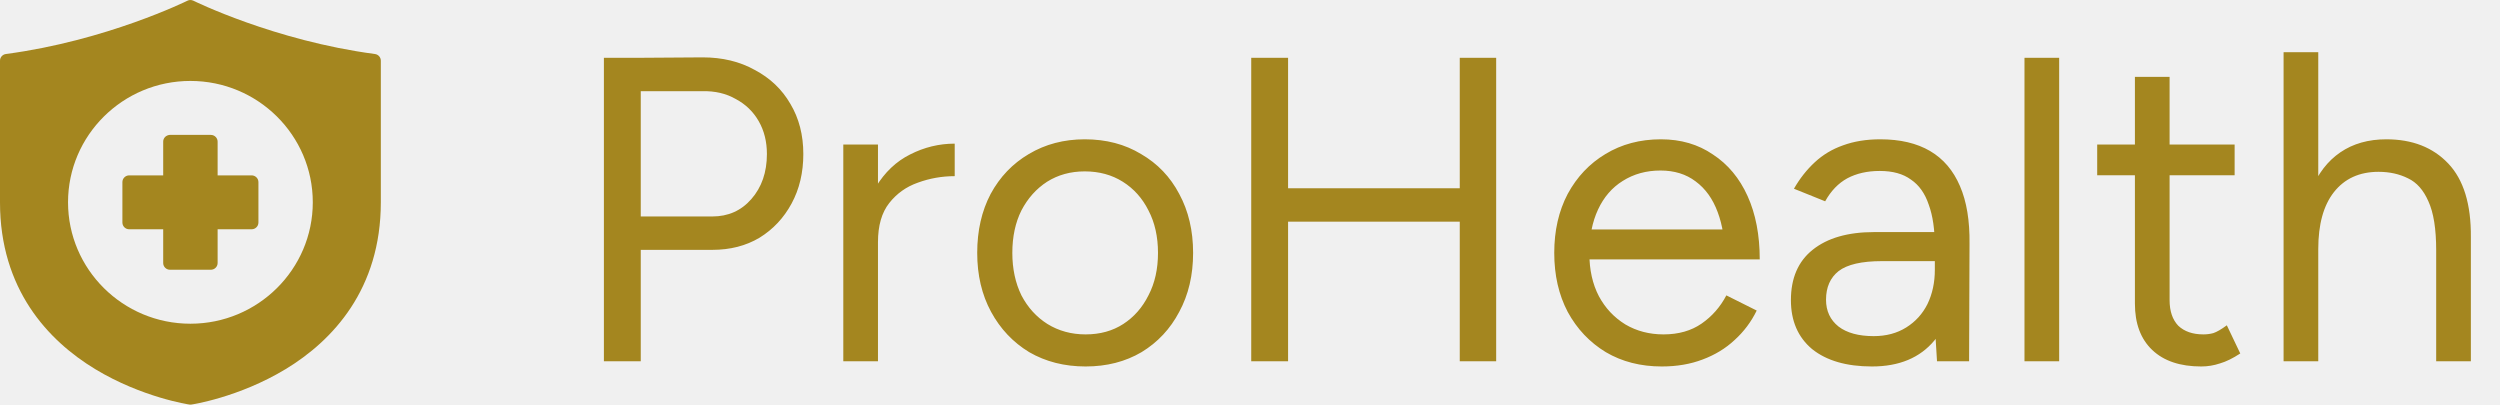
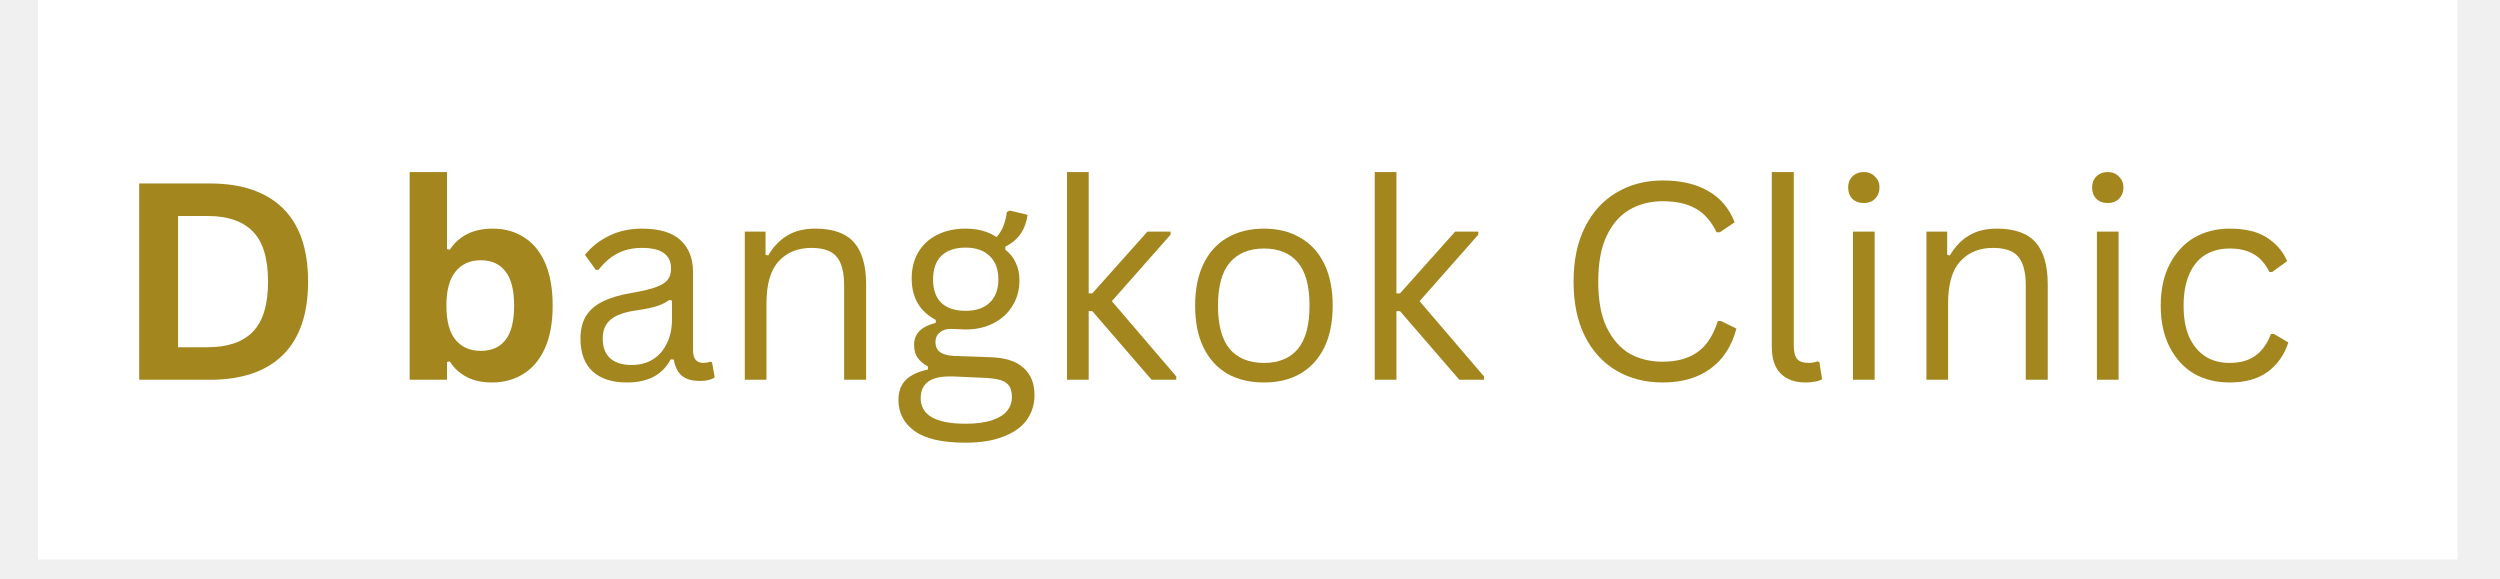
- <svg xmlns="http://www.w3.org/2000/svg" width="173" height="28" viewBox="0 0 173 28" fill="none">
-   <path d="M13.159 0C13.091 0.004 13.025 0.021 12.964 0.052C12.964 0.052 7.375 2.816 0.406 3.738C0.172 3.77 -0.002 3.969 1.28967e-05 4.203V13.999C1.28967e-05 20 3.313 23.559 6.58 25.539C9.847 27.518 13.107 27.995 13.107 27.995C13.153 28.002 13.2 28.002 13.246 27.995C13.246 27.995 16.506 27.518 19.773 25.539C23.04 23.559 26.353 20 26.353 13.999V4.203C26.355 3.969 26.181 3.77 25.947 3.738C18.977 2.816 13.389 0.052 13.389 0.052C13.318 0.016 13.239 -0.002 13.159 0ZM13.176 5.601C17.849 5.601 21.645 9.366 21.645 13.999C21.645 18.632 17.849 22.401 13.176 22.401C8.504 22.401 4.708 18.632 4.708 13.999C4.708 9.366 8.504 5.601 13.176 5.601ZM11.293 9.8V12.136H8.942C8.682 12.135 8.471 12.343 8.47 12.601V15.401C8.471 15.659 8.682 15.867 8.942 15.866H11.293V18.202C11.294 18.46 11.506 18.668 11.767 18.667H14.586C14.846 18.668 15.058 18.46 15.059 18.202V15.866H17.411C17.671 15.867 17.882 15.659 17.883 15.401V12.601C17.882 12.343 17.671 12.135 17.411 12.136H15.059V9.8C15.058 9.542 14.846 9.334 14.586 9.335H11.742C11.477 9.359 11.293 9.56 11.293 9.8Z" fill="#a4861f" />
-   <path d="M44.19 17.29V14.98H49.29C50.39 14.98 51.29 14.58 51.99 13.78C52.71 12.96 53.07 11.92 53.07 10.66C53.07 9.8 52.88 9.04 52.5 8.38C52.12 7.72 51.59 7.21 50.91 6.85C50.25 6.47 49.48 6.29 48.6 6.31H44.19V4L48.63 3.97C49.99 3.97 51.19 4.26 52.23 4.84C53.29 5.4 54.11 6.18 54.69 7.18C55.29 8.18 55.59 9.34 55.59 10.66C55.59 11.94 55.32 13.08 54.78 14.08C54.24 15.08 53.5 15.87 52.56 16.45C51.62 17.01 50.53 17.29 49.29 17.29H44.19ZM41.79 25V4H44.34V25H41.79ZM59.676 16.87C59.676 15.25 59.986 13.94 60.606 12.94C61.226 11.92 62.016 11.17 62.976 10.69C63.956 10.19 64.986 9.94 66.066 9.94V12.19C65.186 12.19 64.336 12.34 63.516 12.64C62.716 12.92 62.056 13.39 61.536 14.05C61.016 14.71 60.756 15.61 60.756 16.75L59.676 16.87ZM58.356 25V10H60.756V25H58.356ZM75.123 25.36C73.663 25.36 72.363 25.03 71.223 24.37C70.103 23.69 69.223 22.76 68.583 21.58C67.943 20.4 67.623 19.04 67.623 17.5C67.623 15.96 67.933 14.6 68.553 13.42C69.193 12.24 70.073 11.32 71.193 10.66C72.333 9.98 73.623 9.64 75.063 9.64C76.543 9.64 77.843 9.98 78.963 10.66C80.103 11.32 80.983 12.24 81.603 13.42C82.243 14.6 82.563 15.96 82.563 17.5C82.563 19.04 82.243 20.4 81.603 21.58C80.983 22.76 80.113 23.69 78.993 24.37C77.873 25.03 76.583 25.36 75.123 25.36ZM75.123 23.14C76.123 23.14 76.993 22.9 77.733 22.42C78.473 21.94 79.053 21.28 79.473 20.44C79.913 19.6 80.133 18.62 80.133 17.5C80.133 16.38 79.913 15.4 79.473 14.56C79.053 13.72 78.463 13.06 77.703 12.58C76.943 12.1 76.063 11.86 75.063 11.86C74.083 11.86 73.213 12.1 72.453 12.58C71.713 13.06 71.123 13.72 70.683 14.56C70.263 15.4 70.053 16.38 70.053 17.5C70.053 18.6 70.263 19.58 70.683 20.44C71.123 21.28 71.723 21.94 72.483 22.42C73.263 22.9 74.143 23.14 75.123 23.14ZM101.015 25V4H103.535V25H101.015ZM86.585 25V4H89.135V25H86.585ZM88.835 15.34V13.03H101.555V15.34H88.835ZM114.994 25.36C113.534 25.36 112.244 25.03 111.124 24.37C110.004 23.69 109.124 22.76 108.484 21.58C107.864 20.4 107.554 19.04 107.554 17.5C107.554 15.96 107.864 14.6 108.484 13.42C109.124 12.24 109.994 11.32 111.094 10.66C112.214 9.98 113.494 9.64 114.934 9.64C116.314 9.64 117.514 9.99 118.534 10.69C119.574 11.37 120.374 12.33 120.934 13.57C121.494 14.81 121.774 16.27 121.774 17.95H119.374C119.374 16.67 119.204 15.58 118.864 14.68C118.524 13.76 118.014 13.05 117.334 12.55C116.674 12.05 115.864 11.8 114.904 11.8C113.924 11.8 113.054 12.04 112.294 12.52C111.554 12.98 110.984 13.64 110.584 14.5C110.184 15.36 109.984 16.37 109.984 17.53C109.984 18.67 110.204 19.66 110.644 20.5C111.084 21.32 111.694 21.97 112.474 22.45C113.254 22.91 114.134 23.14 115.114 23.14C116.154 23.14 117.034 22.89 117.754 22.39C118.474 21.89 119.044 21.24 119.464 20.44L121.564 21.49C121.184 22.27 120.674 22.95 120.034 23.53C119.414 24.11 118.674 24.56 117.814 24.88C116.974 25.2 116.034 25.36 114.994 25.36ZM109.144 17.95L109.174 15.88H120.304V17.95H109.144ZM134.041 25L133.891 22.54V17.08C133.891 15.9 133.751 14.93 133.471 14.17C133.211 13.39 132.801 12.81 132.241 12.43C131.701 12.03 130.981 11.83 130.081 11.83C129.221 11.83 128.471 12 127.831 12.34C127.211 12.68 126.701 13.21 126.301 13.93L124.141 13.06C124.541 12.36 125.021 11.75 125.581 11.23C126.141 10.71 126.791 10.32 127.531 10.06C128.291 9.78 129.151 9.64 130.111 9.64C131.491 9.64 132.641 9.91 133.561 10.45C134.481 10.99 135.171 11.8 135.631 12.88C136.091 13.94 136.311 15.27 136.291 16.87L136.261 25H134.041ZM129.541 25.36C127.781 25.36 126.401 24.96 125.401 24.16C124.421 23.34 123.931 22.21 123.931 20.77C123.931 19.25 124.431 18.09 125.431 17.29C126.451 16.47 127.871 16.06 129.691 16.06H133.981V18.07H130.231C128.831 18.07 127.831 18.3 127.231 18.76C126.651 19.22 126.361 19.88 126.361 20.74C126.361 21.52 126.651 22.14 127.231 22.6C127.811 23.04 128.621 23.26 129.661 23.26C130.521 23.26 131.271 23.06 131.911 22.66C132.551 22.26 133.041 21.72 133.381 21.04C133.721 20.34 133.891 19.55 133.891 18.67H135.361C135.361 20.71 134.861 22.34 133.861 23.56C132.861 24.76 131.421 25.36 129.541 25.36ZM140.094 25V4H142.494V25H140.094ZM152.326 25.36C150.866 25.36 149.736 24.98 148.936 24.22C148.136 23.46 147.736 22.39 147.736 21.01V5.32H150.136V20.77C150.136 21.53 150.336 22.12 150.736 22.54C151.156 22.94 151.736 23.14 152.476 23.14C152.716 23.14 152.946 23.11 153.166 23.05C153.406 22.97 153.716 22.79 154.096 22.51L155.026 24.46C154.506 24.8 154.036 25.03 153.616 25.15C153.196 25.29 152.766 25.36 152.326 25.36ZM145.126 12.13V10H154.636V12.13H145.126ZM158.024 25V3.61H160.424V25H158.024ZM168.584 25V17.32L170.984 16.42V25H168.584ZM168.584 17.32C168.584 15.84 168.404 14.71 168.044 13.93C167.704 13.15 167.234 12.62 166.634 12.34C166.034 12.04 165.354 11.89 164.594 11.89C163.274 11.89 162.244 12.36 161.504 13.3C160.784 14.22 160.424 15.53 160.424 17.23H159.254C159.254 15.65 159.484 14.29 159.944 13.15C160.404 12.01 161.074 11.14 161.954 10.54C162.834 9.94 163.894 9.64 165.134 9.64C166.934 9.64 168.364 10.2 169.424 11.32C170.484 12.44 171.004 14.14 170.984 16.42L168.584 17.32Z" fill="#a4861f" />
+ <svg xmlns="http://www.w3.org/2000/svg" width="173" zoomAndPan="magnify" viewBox="0 0 129.75 30" height="40" preserveAspectRatio="xMidYMid meet" version="1.0">
+   <defs>
+     <g />
+     <clipPath id="2728b43d4c">
+       <path d="M 1.973 0 L 127.535 0 L 127.535 29.031 L 1.973 29.031 Z M 1.973 0 " clip-rule="nonzero" />
+     </clipPath>
+   </defs>
+   <g clip-path="url(#2728b43d4c)">
+     <path fill="#ffffff" d="M 1.973 0 L 127.535 0 L 127.535 29.031 L 1.973 29.031 Z M 1.973 0 " fill-opacity="1" fill-rule="nonzero" />
+     <path fill="#ffffff" d="M 1.973 0 L 127.535 0 L 127.535 29.031 L 1.973 29.031 Z M 1.973 0 " fill-opacity="1" fill-rule="nonzero" />
+   </g>
+   <g fill="#a4861f" fill-opacity="1">
+     <g transform="translate(5.895729, 19.7097)">
+       <g>
+         <path d="M 5 -10.188 C 6.645 -10.188 7.906 -9.758 8.781 -8.906 C 9.656 -8.051 10.094 -6.781 10.094 -5.094 C 10.094 -3.414 9.656 -2.145 8.781 -1.281 C 7.906 -0.426 6.645 0 5 0 L 1.328 0 L 1.328 -10.188 Z M 4.875 -1.688 C 5.926 -1.688 6.711 -1.957 7.234 -2.5 C 7.754 -3.039 8.016 -3.906 8.016 -5.094 C 8.016 -6.289 7.754 -7.156 7.234 -7.688 C 6.711 -8.227 5.926 -8.5 4.875 -8.5 L 3.344 -8.5 L 3.344 -1.688 Z M 4.875 -1.688 " />
+       </g>
+     </g>
+   </g>
+   <g fill="#a4861f" fill-opacity="1">
+     <g transform="translate(16.78692, 19.7097)">
+       <g />
+     </g>
+   </g>
+   <g fill="#a4861f" fill-opacity="1">
+     <g transform="translate(20.15254, 19.7097)">
+       <g>
+         <path d="M 5.375 0.141 C 4.395 0.141 3.664 -0.223 3.188 -0.953 L 3.047 -0.922 L 3.047 0 L 1.109 0 L 1.109 -10.781 L 3.047 -10.781 L 3.047 -6.781 L 3.188 -6.75 C 3.445 -7.125 3.758 -7.398 4.125 -7.578 C 4.488 -7.754 4.922 -7.844 5.422 -7.844 C 6.047 -7.844 6.586 -7.691 7.047 -7.391 C 7.516 -7.098 7.879 -6.656 8.141 -6.062 C 8.398 -5.469 8.531 -4.727 8.531 -3.844 C 8.531 -2.969 8.395 -2.227 8.125 -1.625 C 7.852 -1.031 7.477 -0.586 7 -0.297 C 6.531 -0.004 5.988 0.141 5.375 0.141 Z M 4.797 -1.5 C 5.359 -1.5 5.785 -1.688 6.078 -2.062 C 6.379 -2.438 6.531 -3.031 6.531 -3.844 C 6.531 -4.656 6.379 -5.25 6.078 -5.625 C 5.785 -6.008 5.359 -6.203 4.797 -6.203 C 4.242 -6.203 3.805 -6.004 3.484 -5.609 C 3.172 -5.223 3.016 -4.633 3.016 -3.844 C 3.016 -3.051 3.172 -2.461 3.484 -2.078 C 3.805 -1.691 4.242 -1.5 4.797 -1.5 Z M 4.797 -1.5 " />
+       </g>
+     </g>
+   </g>
+   <g fill="#a4861f" fill-opacity="1">
+     <g transform="translate(29.35955, 19.7097)">
+       <g>
+         <path d="M 3.172 0.141 C 2.41 0.141 1.816 -0.051 1.391 -0.438 C 0.973 -0.832 0.766 -1.398 0.766 -2.141 C 0.766 -2.598 0.859 -2.984 1.047 -3.297 C 1.234 -3.609 1.523 -3.863 1.922 -4.062 C 2.316 -4.258 2.832 -4.41 3.469 -4.516 C 4.02 -4.609 4.441 -4.711 4.734 -4.828 C 5.023 -4.941 5.219 -5.07 5.312 -5.219 C 5.414 -5.363 5.469 -5.547 5.469 -5.766 C 5.469 -6.117 5.348 -6.383 5.109 -6.562 C 4.867 -6.75 4.484 -6.844 3.953 -6.844 C 3.461 -6.844 3.035 -6.742 2.672 -6.547 C 2.316 -6.359 1.992 -6.078 1.703 -5.703 L 1.562 -5.703 L 1 -6.484 C 1.332 -6.898 1.75 -7.227 2.25 -7.469 C 2.75 -7.719 3.316 -7.844 3.953 -7.844 C 4.867 -7.844 5.539 -7.641 5.969 -7.234 C 6.395 -6.836 6.609 -6.289 6.609 -5.594 L 6.609 -1.516 C 6.609 -1.086 6.789 -0.875 7.156 -0.875 C 7.27 -0.875 7.383 -0.895 7.5 -0.938 L 7.594 -0.906 L 7.734 -0.125 C 7.648 -0.062 7.539 -0.016 7.406 0.016 C 7.27 0.047 7.129 0.062 6.984 0.062 C 6.555 0.062 6.234 -0.031 6.016 -0.219 C 5.805 -0.406 5.672 -0.68 5.609 -1.047 L 5.453 -1.062 C 5.234 -0.656 4.938 -0.352 4.562 -0.156 C 4.195 0.039 3.734 0.141 3.172 0.141 Z M 3.422 -0.766 C 3.848 -0.766 4.219 -0.863 4.531 -1.062 C 4.844 -1.258 5.082 -1.535 5.25 -1.891 C 5.426 -2.242 5.516 -2.656 5.516 -3.125 L 5.516 -4.109 L 5.375 -4.141 C 5.207 -4.016 5 -3.91 4.75 -3.828 C 4.5 -3.742 4.156 -3.672 3.719 -3.609 C 3.27 -3.547 2.914 -3.453 2.656 -3.328 C 2.395 -3.203 2.207 -3.039 2.094 -2.844 C 1.977 -2.656 1.922 -2.422 1.922 -2.141 C 1.922 -1.691 2.051 -1.348 2.312 -1.109 C 2.582 -0.879 2.953 -0.766 3.422 -0.766 Z M 3.422 -0.766 " />
+       </g>
+     </g>
+   </g>
+   <g fill="#a4861f" fill-opacity="1">
+     <g transform="translate(37.31019, 19.7097)">
+       <g>
+         <path d="M 1.344 0 L 1.344 -7.688 L 2.422 -7.688 L 2.422 -6.484 L 2.562 -6.453 C 2.82 -6.898 3.148 -7.242 3.547 -7.484 C 3.941 -7.723 4.426 -7.844 5 -7.844 C 5.926 -7.844 6.598 -7.602 7.016 -7.125 C 7.43 -6.656 7.641 -5.93 7.641 -4.953 L 7.641 0 L 6.5 0 L 6.5 -4.922 C 6.5 -5.391 6.438 -5.766 6.312 -6.047 C 6.195 -6.328 6.016 -6.531 5.766 -6.656 C 5.516 -6.781 5.191 -6.844 4.797 -6.844 C 4.098 -6.844 3.535 -6.613 3.109 -6.156 C 2.68 -5.695 2.469 -4.961 2.469 -3.953 L 2.469 0 Z M 1.344 0 " />
+       </g>
+     </g>
+   </g>
+   <g fill="#a4861f" fill-opacity="1">
+     <g transform="translate(46.15972, 19.7097)">
+       <g>
+         <path d="M 3.953 3.266 C 2.742 3.266 1.859 3.062 1.297 2.656 C 0.742 2.25 0.469 1.711 0.469 1.047 C 0.469 0.609 0.598 0.258 0.859 0 C 1.117 -0.25 1.5 -0.426 2 -0.531 L 2 -0.688 C 1.758 -0.82 1.578 -0.977 1.453 -1.156 C 1.336 -1.332 1.281 -1.551 1.281 -1.812 C 1.281 -2.102 1.375 -2.344 1.562 -2.531 C 1.75 -2.719 2.031 -2.859 2.406 -2.953 L 2.406 -3.109 C 1.57 -3.547 1.156 -4.266 1.156 -5.266 C 1.156 -5.766 1.266 -6.207 1.484 -6.594 C 1.711 -6.988 2.039 -7.297 2.469 -7.516 C 2.895 -7.734 3.391 -7.844 3.953 -7.844 C 4.598 -7.844 5.133 -7.695 5.562 -7.406 C 5.727 -7.594 5.848 -7.789 5.922 -8 C 6.004 -8.207 6.062 -8.441 6.094 -8.703 L 6.234 -8.781 L 7.172 -8.562 C 7.117 -8.176 7 -7.848 6.812 -7.578 C 6.625 -7.305 6.359 -7.082 6.016 -6.906 L 6.016 -6.75 C 6.266 -6.562 6.445 -6.332 6.562 -6.062 C 6.688 -5.801 6.75 -5.5 6.75 -5.156 C 6.75 -4.664 6.629 -4.227 6.391 -3.844 C 6.16 -3.457 5.832 -3.156 5.406 -2.938 C 4.988 -2.719 4.504 -2.609 3.953 -2.609 C 3.879 -2.609 3.758 -2.613 3.594 -2.625 C 3.406 -2.633 3.27 -2.641 3.188 -2.641 C 2.945 -2.641 2.754 -2.578 2.609 -2.453 C 2.461 -2.328 2.391 -2.164 2.391 -1.969 C 2.391 -1.727 2.469 -1.551 2.625 -1.438 C 2.781 -1.32 3.035 -1.254 3.391 -1.234 L 5.219 -1.172 C 6 -1.148 6.578 -0.969 6.953 -0.625 C 7.336 -0.289 7.531 0.18 7.531 0.797 C 7.531 1.266 7.406 1.68 7.156 2.047 C 6.914 2.41 6.523 2.703 5.984 2.922 C 5.453 3.148 4.773 3.266 3.953 3.266 Z M 3.953 -3.578 C 4.492 -3.578 4.91 -3.719 5.203 -4 C 5.504 -4.289 5.656 -4.691 5.656 -5.203 C 5.656 -5.734 5.504 -6.141 5.203 -6.422 C 4.91 -6.711 4.492 -6.859 3.953 -6.859 C 3.398 -6.859 2.977 -6.711 2.688 -6.422 C 2.406 -6.141 2.266 -5.734 2.266 -5.203 C 2.266 -4.68 2.406 -4.281 2.688 -4 C 2.977 -3.719 3.398 -3.578 3.953 -3.578 Z M 3.953 2.281 C 4.523 2.281 4.988 2.219 5.344 2.094 C 5.707 1.969 5.969 1.801 6.125 1.594 C 6.281 1.395 6.359 1.164 6.359 0.906 C 6.359 0.676 6.316 0.488 6.234 0.344 C 6.148 0.207 6.008 0.102 5.812 0.031 C 5.625 -0.031 5.367 -0.07 5.047 -0.094 L 3.312 -0.172 L 3.078 -0.172 C 2.109 -0.16 1.625 0.211 1.625 0.953 C 1.625 1.836 2.398 2.281 3.953 2.281 Z M 3.953 2.281 " />
+       </g>
+     </g>
+   </g>
+   <g fill="#a4861f" fill-opacity="1">
+     <g transform="translate(54.03371, 19.7097)">
+       <g>
+         <path d="M 1.344 0 L 1.344 -10.781 L 2.469 -10.781 L 2.469 -4.484 L 2.656 -4.484 L 5.516 -7.688 L 6.719 -7.688 L 6.719 -7.531 L 3.672 -4.078 L 7.016 -0.172 L 7.016 0 L 5.734 0 L 2.656 -3.562 L 2.469 -3.562 L 2.469 0 Z M 1.344 0 " />
+       </g>
+     </g>
+   </g>
+   <g fill="#a4861f" fill-opacity="1">
+     <g transform="translate(61.18301, 19.7097)">
+       <g>
+         <path d="M 4.422 0.141 C 3.691 0.141 3.055 -0.008 2.516 -0.312 C 1.984 -0.625 1.57 -1.078 1.281 -1.672 C 0.988 -2.266 0.844 -2.988 0.844 -3.844 C 0.844 -4.695 0.988 -5.422 1.281 -6.016 C 1.57 -6.617 1.984 -7.07 2.516 -7.375 C 3.055 -7.688 3.691 -7.844 4.422 -7.844 C 5.141 -7.844 5.766 -7.688 6.297 -7.375 C 6.836 -7.07 7.254 -6.617 7.547 -6.016 C 7.836 -5.422 7.984 -4.695 7.984 -3.844 C 7.984 -2.988 7.836 -2.266 7.547 -1.672 C 7.254 -1.078 6.836 -0.625 6.297 -0.312 C 5.766 -0.008 5.141 0.141 4.422 0.141 Z M 4.422 -0.875 C 5.18 -0.875 5.766 -1.113 6.172 -1.594 C 6.578 -2.082 6.781 -2.832 6.781 -3.844 C 6.781 -4.863 6.578 -5.613 6.172 -6.094 C 5.766 -6.57 5.18 -6.812 4.422 -6.812 C 3.648 -6.812 3.055 -6.566 2.641 -6.078 C 2.234 -5.598 2.031 -4.852 2.031 -3.844 C 2.031 -2.832 2.234 -2.082 2.641 -1.594 C 3.055 -1.113 3.648 -0.875 4.422 -0.875 Z M 4.422 -0.875 " />
+       </g>
+     </g>
+   </g>
+   <g fill="#a4861f" fill-opacity="1">
+     <g transform="translate(70.00466, 19.7097)">
+       <g>
+         <path d="M 1.344 0 L 1.344 -10.781 L 2.469 -10.781 L 2.469 -4.484 L 2.656 -4.484 L 5.516 -7.688 L 6.719 -7.688 L 6.719 -7.531 L 3.672 -4.078 L 7.016 -0.172 L 7.016 0 L 5.734 0 L 2.656 -3.562 L 2.469 -3.562 L 2.469 0 Z M 1.344 0 " />
+       </g>
+     </g>
+   </g>
+   <g fill="#a4861f" fill-opacity="1">
+     <g transform="translate(77.15396, 19.7097)">
+       <g />
+     </g>
+   </g>
+   <g fill="#a4861f" fill-opacity="1">
+     <g transform="translate(80.65197, 19.7097)">
+       <g>
+         <path d="M 5.641 0.141 C 4.742 0.141 3.945 -0.062 3.25 -0.469 C 2.551 -0.875 2.004 -1.469 1.609 -2.25 C 1.211 -3.039 1.016 -3.988 1.016 -5.094 C 1.016 -6.195 1.211 -7.141 1.609 -7.922 C 2.004 -8.711 2.551 -9.312 3.25 -9.719 C 3.945 -10.133 4.742 -10.344 5.641 -10.344 C 6.586 -10.344 7.375 -10.16 8 -9.797 C 8.633 -9.441 9.094 -8.898 9.375 -8.172 L 8.609 -7.656 L 8.438 -7.656 C 8.156 -8.238 7.789 -8.648 7.344 -8.891 C 6.906 -9.141 6.336 -9.266 5.641 -9.266 C 4.992 -9.266 4.422 -9.117 3.922 -8.828 C 3.43 -8.547 3.035 -8.094 2.734 -7.469 C 2.441 -6.852 2.297 -6.062 2.297 -5.094 C 2.297 -4.125 2.441 -3.332 2.734 -2.719 C 3.035 -2.102 3.43 -1.648 3.922 -1.359 C 4.422 -1.078 4.992 -0.938 5.641 -0.938 C 6.379 -0.938 6.984 -1.102 7.453 -1.438 C 7.922 -1.77 8.27 -2.305 8.5 -3.047 L 8.672 -3.047 L 9.469 -2.656 C 9.227 -1.75 8.781 -1.055 8.125 -0.578 C 7.469 -0.098 6.641 0.141 5.641 0.141 Z M 5.641 0.141 " />
+       </g>
+     </g>
+   </g>
+   <g fill="#a4861f" fill-opacity="1">
+     <g transform="translate(90.64427, 19.7097)">
+       <g>
+         <path d="M 3.062 0.141 C 2.52 0.141 2.094 -0.008 1.781 -0.312 C 1.469 -0.625 1.312 -1.086 1.312 -1.703 L 1.312 -10.781 L 2.453 -10.781 L 2.453 -1.781 C 2.453 -1.457 2.508 -1.223 2.625 -1.078 C 2.75 -0.941 2.941 -0.875 3.203 -0.875 C 3.359 -0.875 3.52 -0.898 3.688 -0.953 L 3.781 -0.922 L 3.922 -0.031 C 3.836 0.031 3.719 0.07 3.562 0.094 C 3.406 0.125 3.238 0.141 3.062 0.141 Z M 3.062 0.141 " />
+       </g>
+     </g>
+   </g>
+   <g fill="#a4861f" fill-opacity="1">
+     <g transform="translate(94.82514, 19.7097)">
+       <g>
+         <path d="M 1.906 -9.172 C 1.664 -9.172 1.469 -9.242 1.312 -9.391 C 1.164 -9.547 1.094 -9.742 1.094 -9.984 C 1.094 -10.211 1.164 -10.398 1.312 -10.547 C 1.469 -10.703 1.664 -10.781 1.906 -10.781 C 2.145 -10.781 2.336 -10.703 2.484 -10.547 C 2.641 -10.398 2.719 -10.211 2.719 -9.984 C 2.719 -9.742 2.641 -9.547 2.484 -9.391 C 2.336 -9.242 2.145 -9.172 1.906 -9.172 Z M 1.344 0 L 1.344 -7.688 L 2.469 -7.688 L 2.469 0 Z M 1.344 0 " />
+       </g>
+     </g>
+   </g>
+   <g fill="#a4861f" fill-opacity="1">
+     <g transform="translate(98.63672, 19.7097)">
+       <g>
+         <path d="M 1.344 0 L 1.344 -7.688 L 2.422 -7.688 L 2.422 -6.484 L 2.562 -6.453 C 2.82 -6.898 3.148 -7.242 3.547 -7.484 C 3.941 -7.723 4.426 -7.844 5 -7.844 C 5.926 -7.844 6.598 -7.602 7.016 -7.125 C 7.43 -6.656 7.641 -5.93 7.641 -4.953 L 7.641 0 L 6.5 0 L 6.5 -4.922 C 6.5 -5.391 6.438 -5.766 6.312 -6.047 C 6.195 -6.328 6.016 -6.531 5.766 -6.656 C 5.516 -6.781 5.191 -6.844 4.797 -6.844 C 4.098 -6.844 3.535 -6.613 3.109 -6.156 C 2.68 -5.695 2.469 -4.961 2.469 -3.953 L 2.469 0 Z M 1.344 0 " />
+       </g>
+     </g>
+   </g>
+   <g fill="#a4861f" fill-opacity="1">
+     <g transform="translate(107.4862, 19.7097)">
+       <g>
+         <path d="M 1.906 -9.172 C 1.664 -9.172 1.469 -9.242 1.312 -9.391 C 1.164 -9.547 1.094 -9.742 1.094 -9.984 C 1.094 -10.211 1.164 -10.398 1.312 -10.547 C 1.469 -10.703 1.664 -10.781 1.906 -10.781 C 2.145 -10.781 2.336 -10.703 2.484 -10.547 C 2.641 -10.398 2.719 -10.211 2.719 -9.984 C 2.719 -9.742 2.641 -9.547 2.484 -9.391 C 2.336 -9.242 2.145 -9.172 1.906 -9.172 Z M 1.344 0 L 1.344 -7.688 L 2.469 -7.688 L 2.469 0 Z M 1.344 0 " />
+       </g>
+     </g>
+   </g>
+   <g fill="#a4861f" fill-opacity="1">
+     <g transform="translate(111.2978, 19.7097)">
+       <g>
+         <path d="M 4.422 0.141 C 3.734 0.141 3.117 -0.008 2.578 -0.312 C 2.047 -0.625 1.625 -1.082 1.312 -1.688 C 1 -2.289 0.844 -3.008 0.844 -3.844 C 0.844 -4.688 1 -5.406 1.312 -6 C 1.625 -6.602 2.047 -7.062 2.578 -7.375 C 3.117 -7.688 3.734 -7.844 4.422 -7.844 C 5.234 -7.844 5.879 -7.688 6.359 -7.375 C 6.836 -7.07 7.188 -6.664 7.406 -6.156 L 6.625 -5.594 L 6.484 -5.594 C 6.273 -6.02 6.004 -6.328 5.672 -6.516 C 5.348 -6.711 4.93 -6.812 4.422 -6.812 C 3.941 -6.812 3.52 -6.703 3.156 -6.484 C 2.801 -6.266 2.523 -5.93 2.328 -5.484 C 2.129 -5.035 2.031 -4.488 2.031 -3.844 C 2.031 -3.195 2.129 -2.648 2.328 -2.203 C 2.535 -1.766 2.816 -1.43 3.172 -1.203 C 3.523 -0.984 3.941 -0.875 4.422 -0.875 C 4.953 -0.875 5.391 -0.992 5.734 -1.234 C 6.086 -1.473 6.363 -1.852 6.562 -2.375 L 6.719 -2.375 L 7.469 -1.938 C 7.258 -1.289 6.898 -0.781 6.391 -0.406 C 5.879 -0.039 5.223 0.141 4.422 0.141 Z M 4.422 0.141 " />
+       </g>
+     </g>
+   </g>
</svg>
